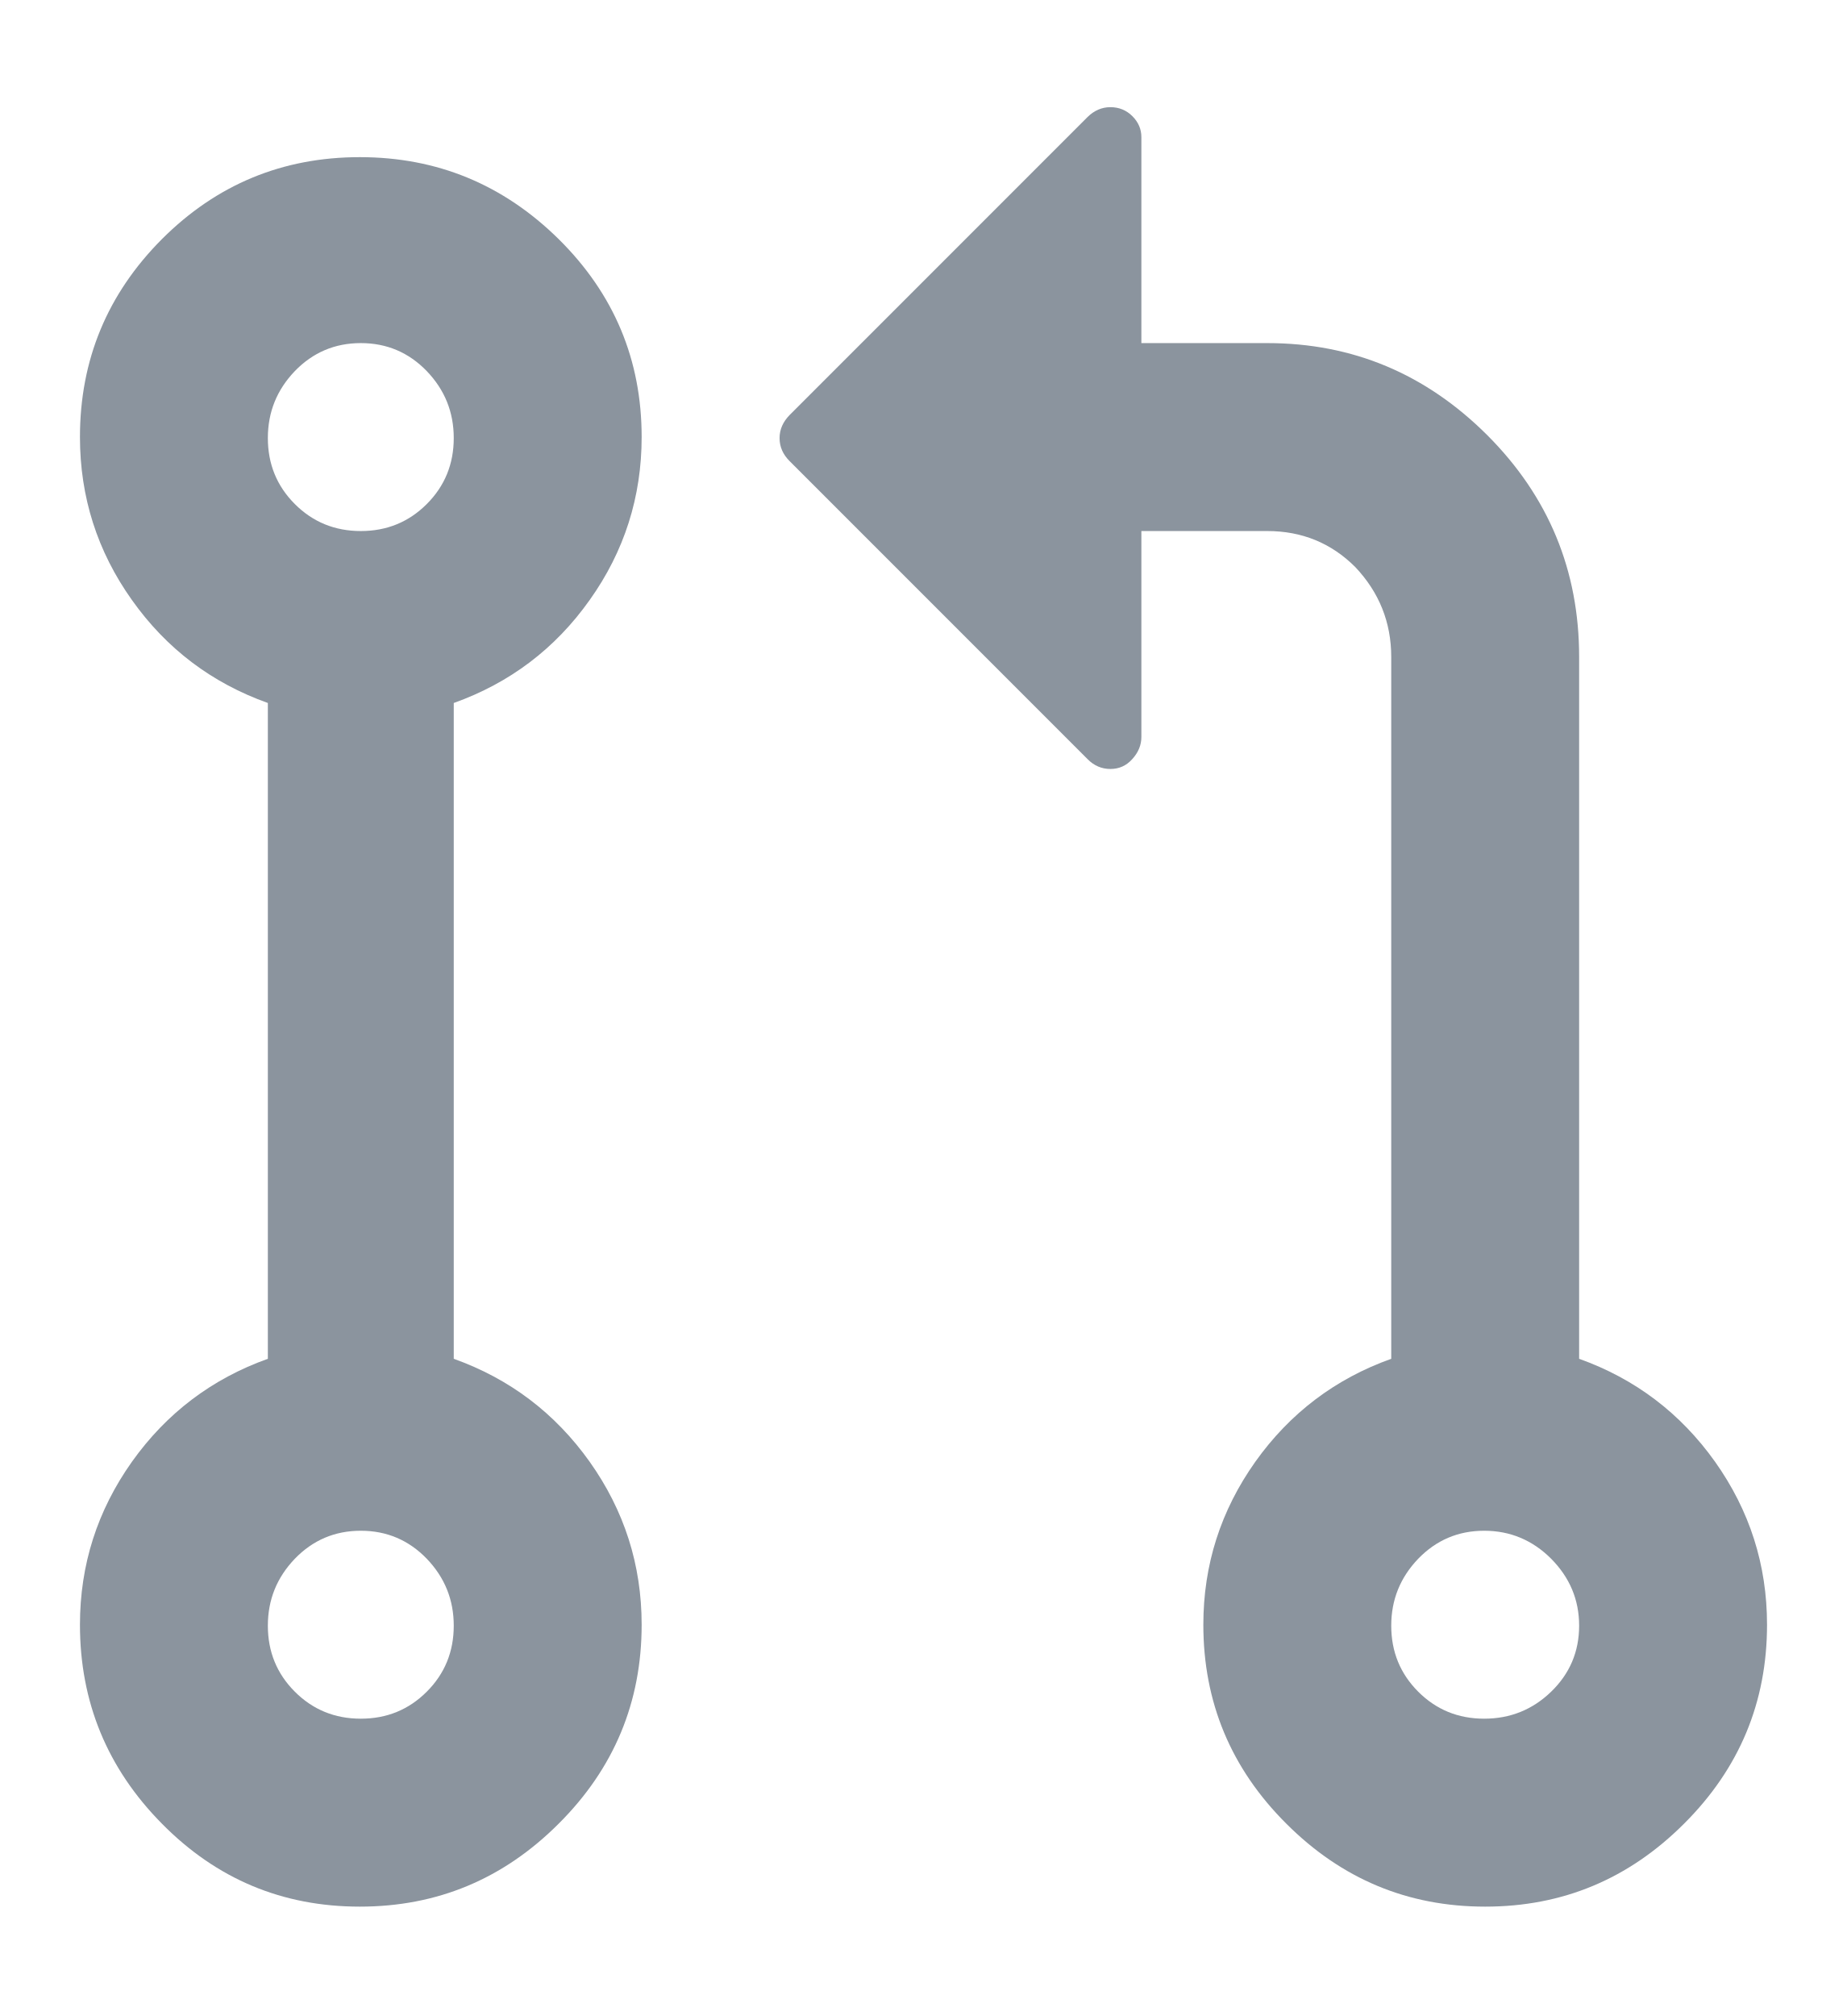
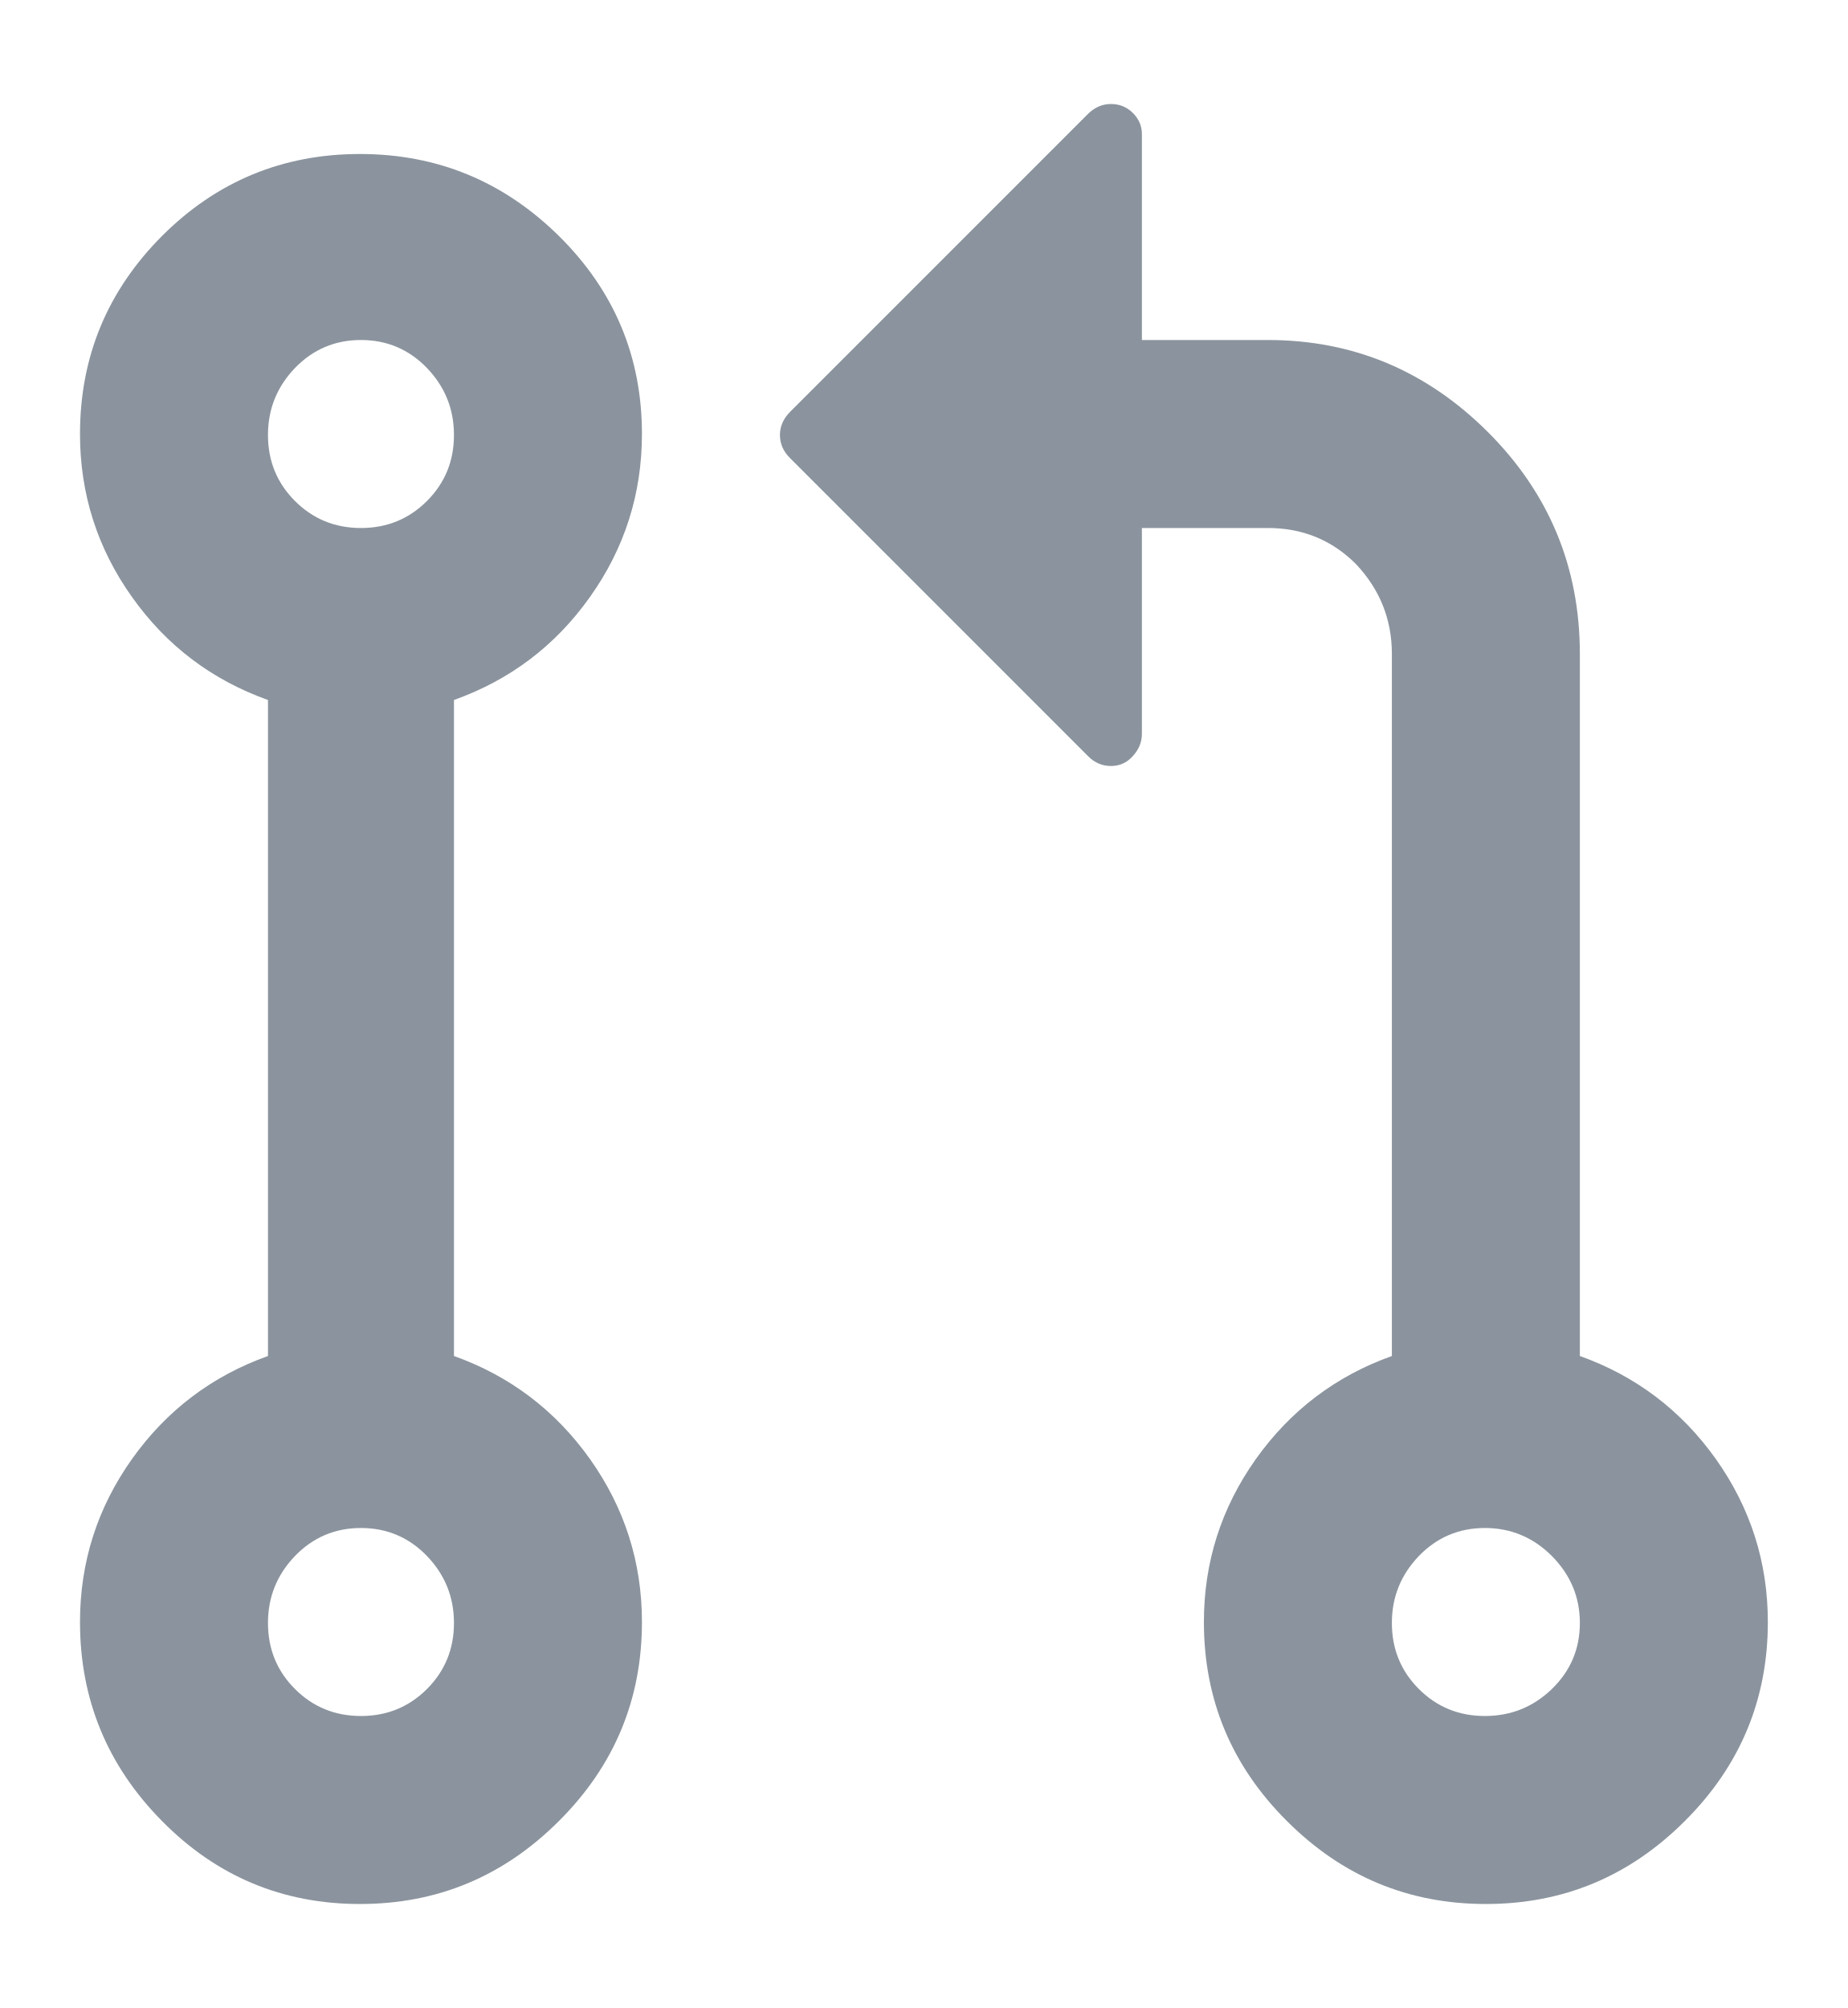
- <svg xmlns="http://www.w3.org/2000/svg" viewBox="-4 15.64 92.4 100.83" height="20" role="img" aria-label="pull-request">
+ <svg xmlns="http://www.w3.org/2000/svg" viewBox="-4 15.8 92.4 100.4" height="20" role="img" aria-label="pull-request">
  <path fill="#8b949e" fill-rule="evenodd" d="M0 37.5C0 33.64 1.37 30.34 4.1 27.6C6.83 24.87 10.13 23.5 14 23.5C17.87 23.5 21.18 24.87 23.95 27.6C26.72 30.34 28.1 33.64 28.1 37.5C28.1 40.5 27.23 43.22 25.5 45.65C23.77 48.09 21.5 49.8 18.7 50.8L18.7 83.6C21.5 84.6 23.77 86.32 25.5 88.75C27.23 91.19 28.1 93.9 28.1 96.9C28.1 100.77 26.72 104.09 23.95 106.85C21.18 109.62 17.87 111 14 111C10.13 111 6.83 109.62 4.1 106.85C1.37 104.09 0 100.77 0 96.9C0 93.9 0.87 91.19 2.6 88.75C4.33 86.32 6.6 84.6 9.4 83.6L9.4 50.8C6.6 49.8 4.33 48.09 2.6 45.65C0.87 43.22 0 40.5 0 37.5ZM35.5 36.4L50.4 21.5C50.73 21.17 51.12 21 51.55 21C51.98 21 52.35 21.15 52.65 21.45C52.95 21.75 53.1 22.1 53.1 22.5C53.1 22.5 53.1 23.37 53.1 25.1C53.1 26.84 53.1 28.57 53.1 30.3L53.1 32.8C53.17 32.8 55.27 32.8 59.4 32.8C63.67 32.8 67.33 34.34 70.4 37.4C73.47 40.47 75 44.17 75 48.5L75 83.6C77.8 84.6 80.07 86.32 81.8 88.75C83.53 91.19 84.4 93.9 84.4 96.9C84.4 100.77 83.02 104.09 80.25 106.85C77.48 109.62 74.17 111 70.3 111C66.43 111 63.12 109.62 60.35 106.85C57.58 104.09 56.2 100.77 56.2 96.9C56.2 93.9 57.07 91.19 58.8 88.75C60.53 86.32 62.8 84.6 65.6 83.6L65.6 48.5C65.6 46.77 65 45.27 63.8 44C62.6 42.8 61.13 42.2 59.4 42.2L53.1 42.2L53.1 52.5C53.1 52.9 52.95 53.27 52.65 53.6C52.35 53.94 51.98 54.1 51.55 54.1C51.12 54.1 50.73 53.94 50.4 53.6C50.4 53.6 49.15 52.35 46.65 49.85C44.15 47.35 41.67 44.87 39.2 42.4L35.5 38.7C35.17 38.37 35 37.99 35 37.55C35 37.12 35.17 36.74 35.5 36.4ZM17.35 34.2C16.45 33.27 15.35 32.8 14.05 32.8C12.75 32.8 11.65 33.27 10.75 34.2C9.85 35.14 9.4 36.25 9.4 37.55C9.4 38.85 9.85 39.95 10.75 40.85C11.65 41.75 12.75 42.2 14.05 42.2C15.35 42.2 16.45 41.75 17.35 40.85C18.25 39.95 18.7 38.85 18.7 37.55C18.7 36.25 18.25 35.14 17.35 34.2ZM17.35 93.6C16.45 92.67 15.35 92.2 14.05 92.2C12.75 92.2 11.65 92.67 10.75 93.6C9.85 94.54 9.4 95.65 9.4 96.95C9.4 98.25 9.85 99.35 10.75 100.25C11.65 101.15 12.75 101.6 14.05 101.6C15.35 101.6 16.45 101.15 17.35 100.25C18.25 99.35 18.7 98.25 18.7 96.95C18.7 95.65 18.25 94.54 17.35 93.6ZM66.95 93.6C66.05 94.54 65.6 95.65 65.6 96.95C65.6 98.25 66.05 99.35 66.95 100.25C67.85 101.15 68.95 101.6 70.25 101.6C71.55 101.6 72.67 101.15 73.6 100.25C74.53 99.35 75 98.25 75 96.95C75 95.65 74.53 94.54 73.6 93.6C72.67 92.67 71.55 92.2 70.25 92.2C68.95 92.2 67.85 92.67 66.95 93.6Z" />
</svg>
